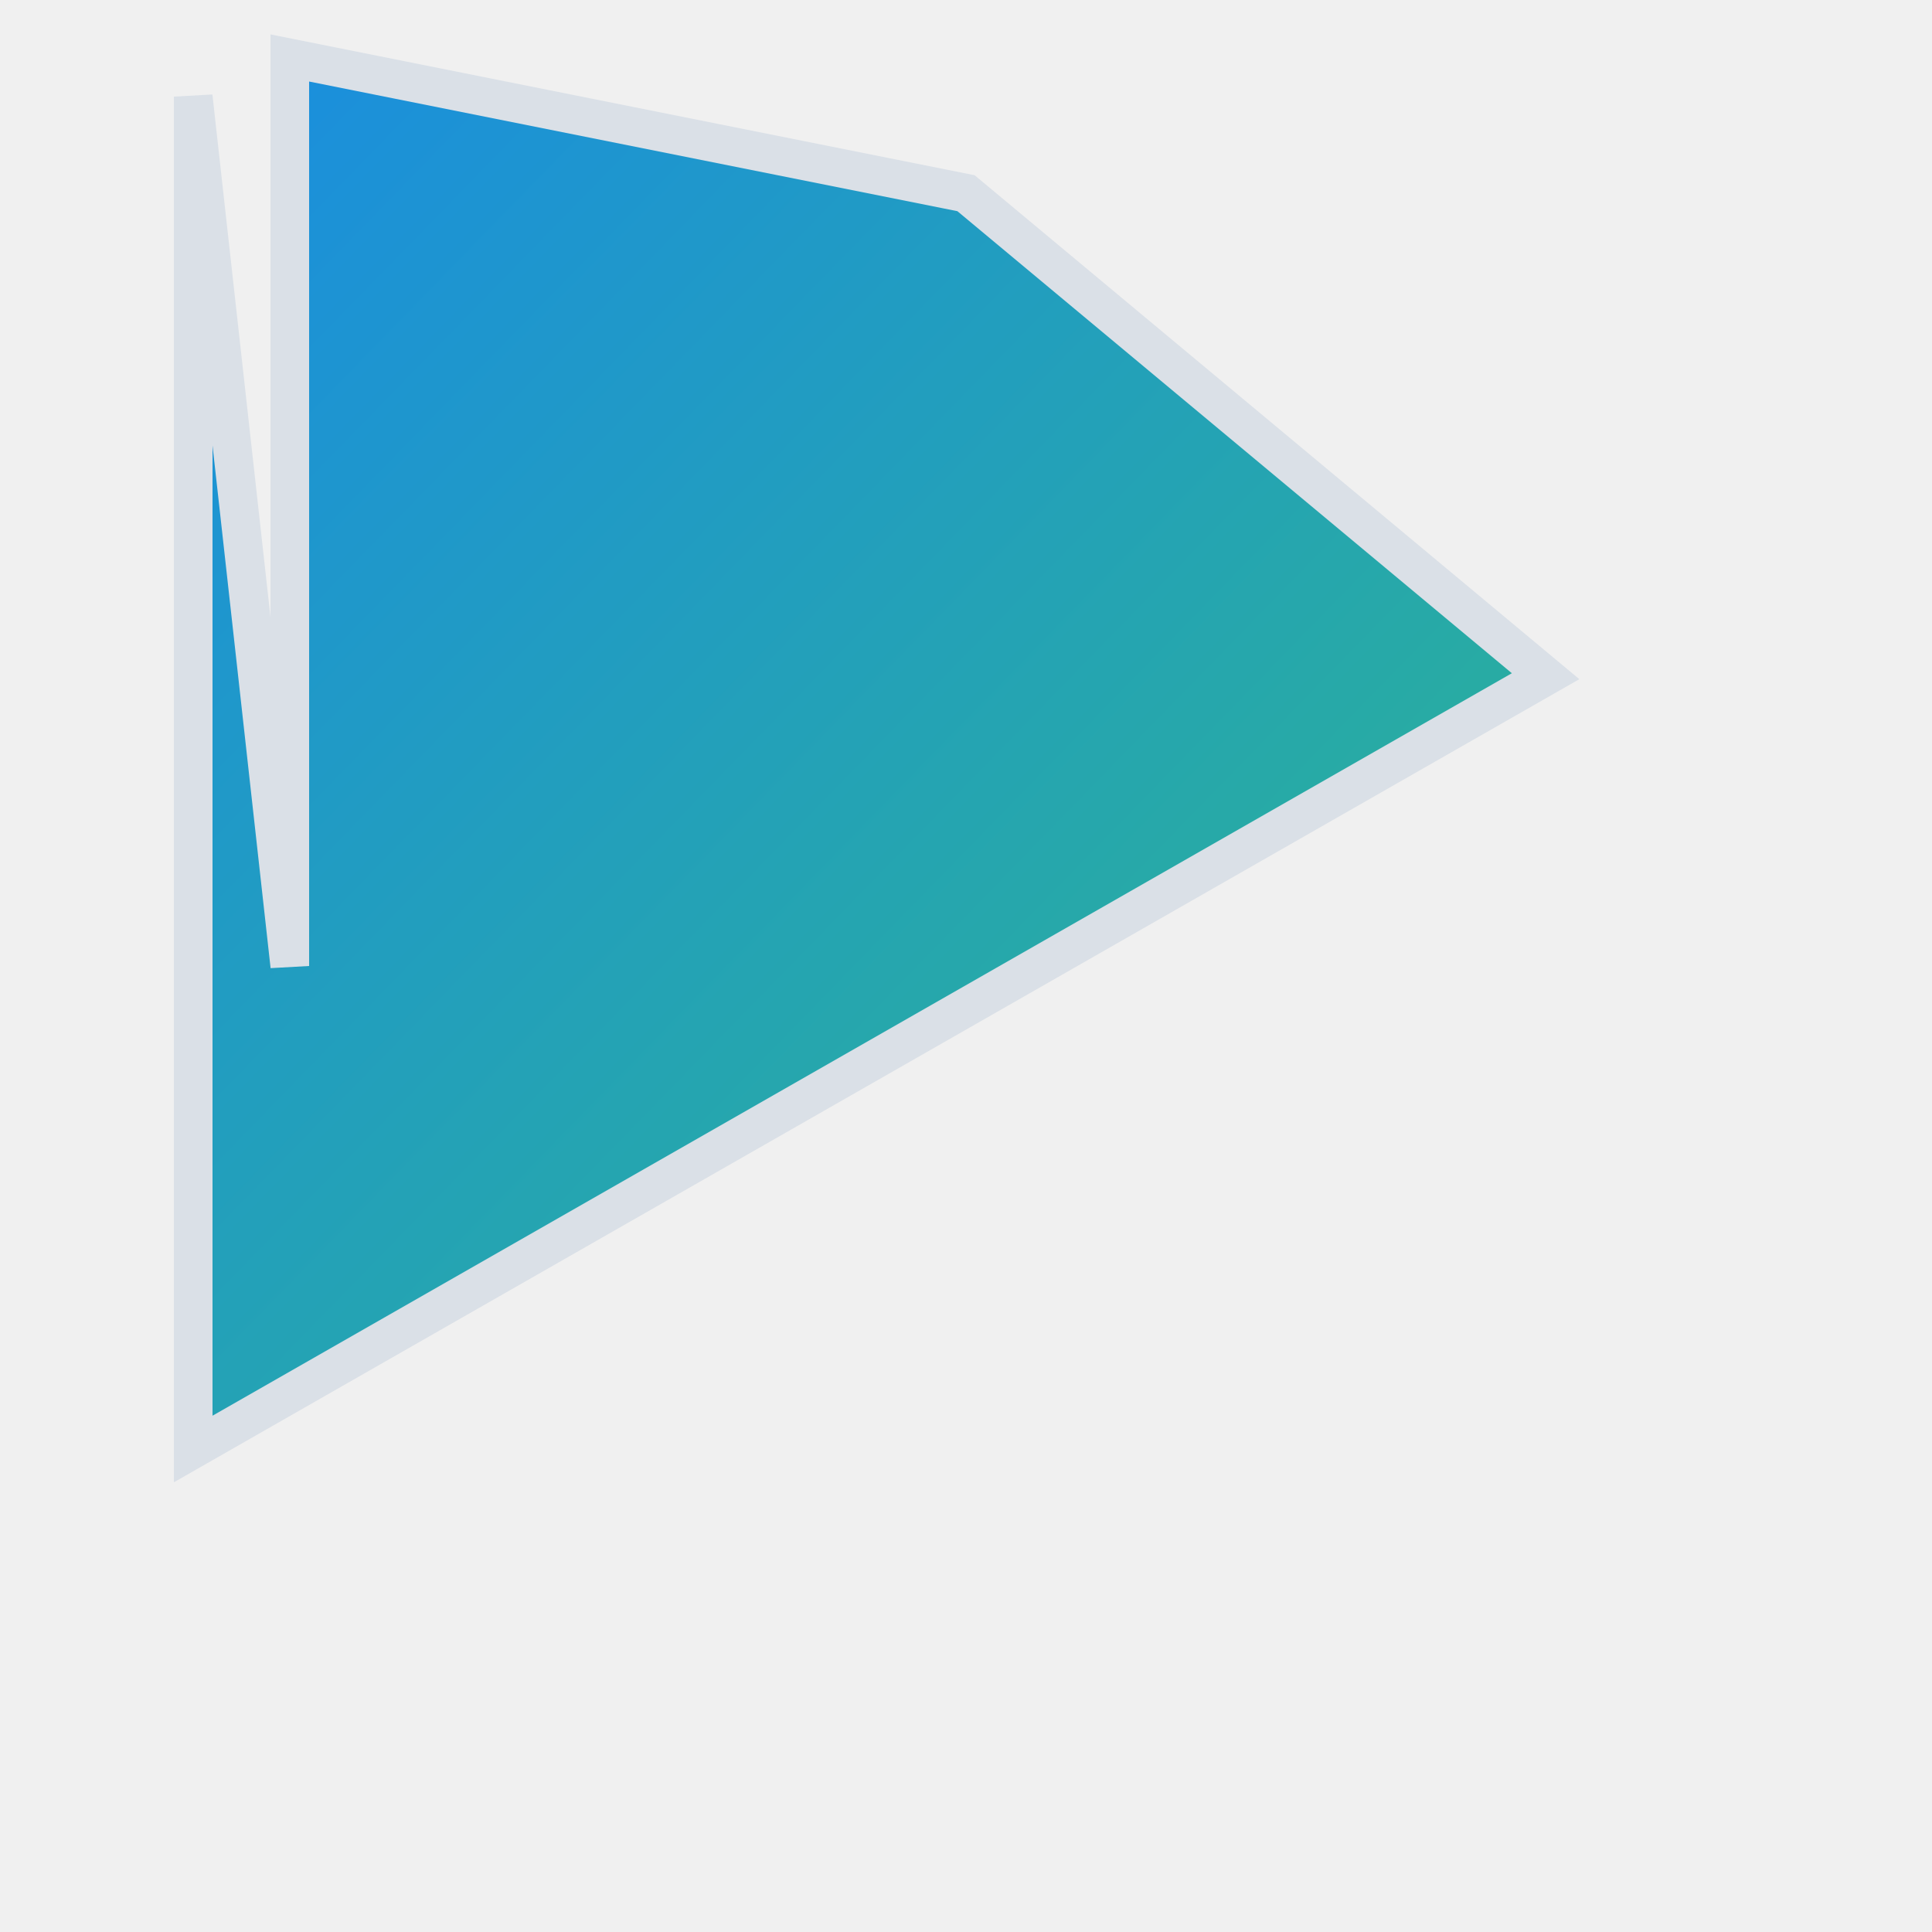
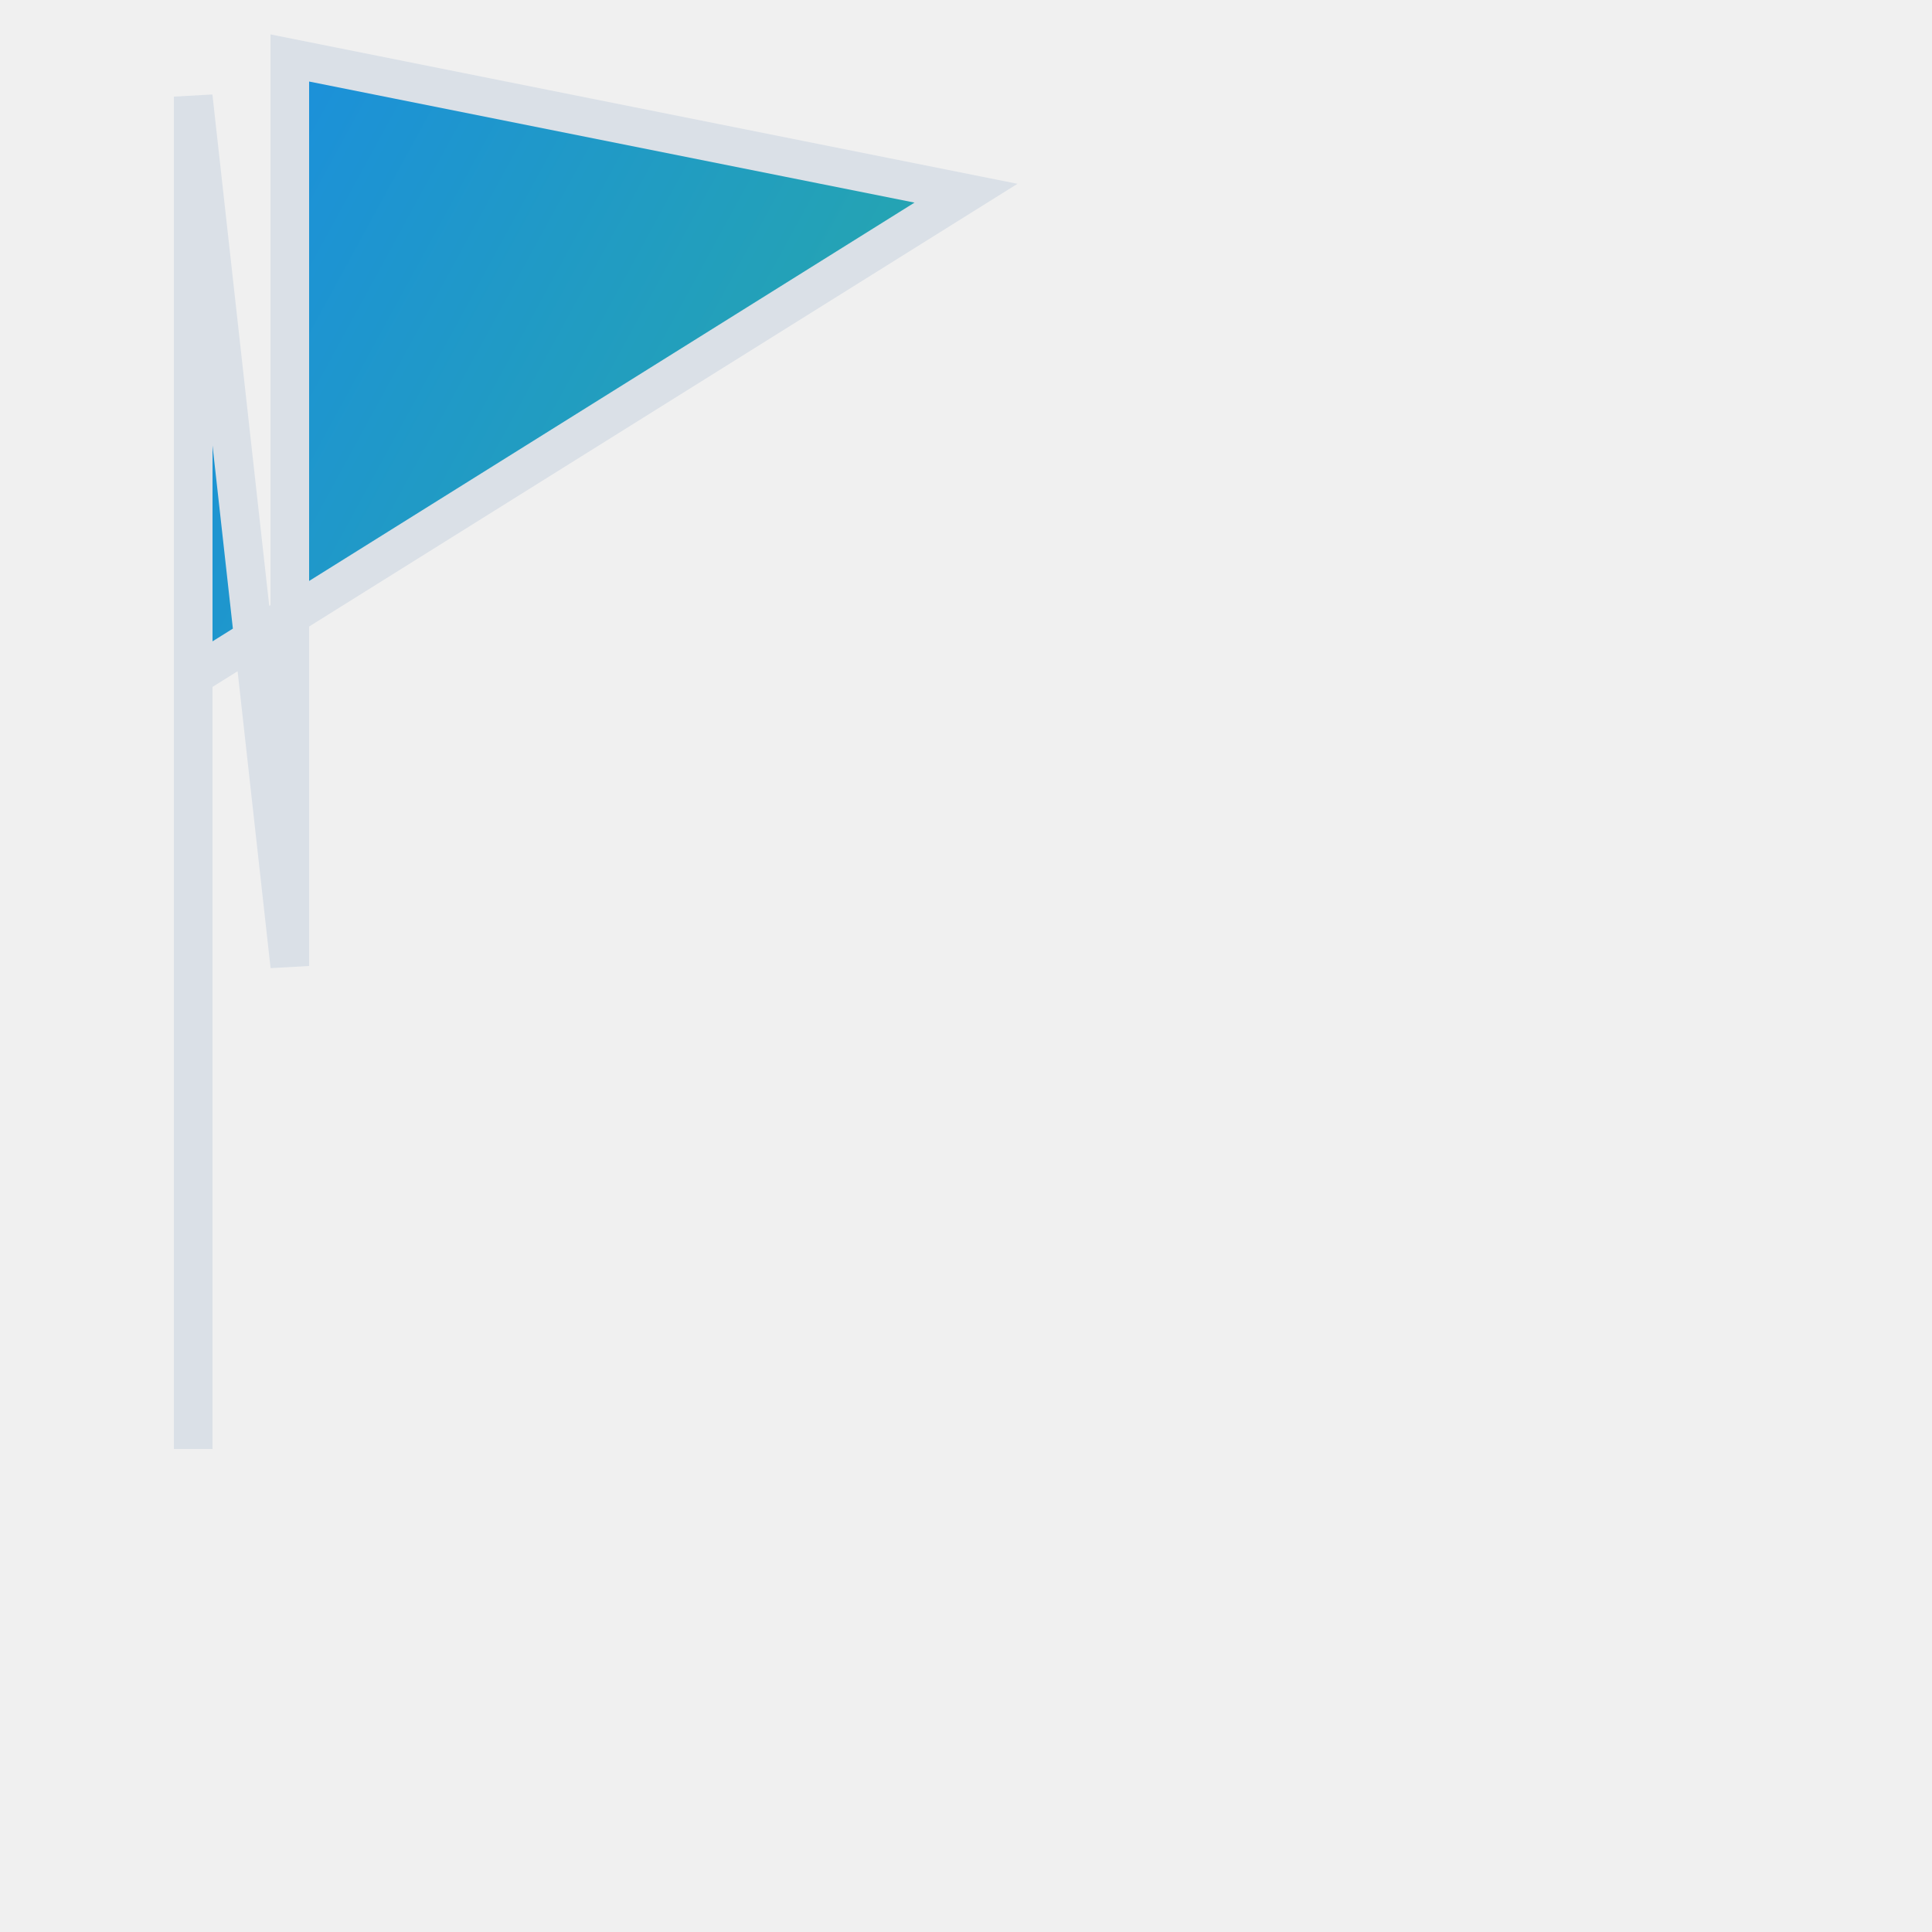
<svg xmlns="http://www.w3.org/2000/svg" width="100" height="100" viewBox="0 0 100 100" fill="none">
  <defs>
    <linearGradient id="grad1" x1="0%" y1="0%" x2="100%" y2="100%">
      <stop offset="0%" style="stop-color:hsl(205, 79%, 49%);stop-opacity:1" />
      <stop offset="100%" style="stop-color:hsl(160, 60%, 45%);stop-opacity:1" />
    </linearGradient>
    <linearGradient id="grad2" x1="0%" y1="0%" x2="100%" y2="100%">
      <stop offset="0%" style="stop-color:hsl(25, 95%, 53%);stop-opacity:1" />
      <stop offset="100%" style="stop-color:hsl(205, 79%, 49%);stop-opacity:1" />
    </linearGradient>
  </defs>
-   <path d="M50 10 L15 3 L15 50 L10 05 L10 75 L80 35 Z" fill="url(#grad1)" stroke="hsl(210, 20%, 88%)" stroke-width="2" />
+   <path d="M50 10 L15 3 L15 50 L10 05 L10 75 L10 35 Z" fill="url(#grad1)" stroke="hsl(210, 20%, 88%)" stroke-width="2" />
  <circle cx="500" cy="500" r="8" fill="white" />
</svg>
